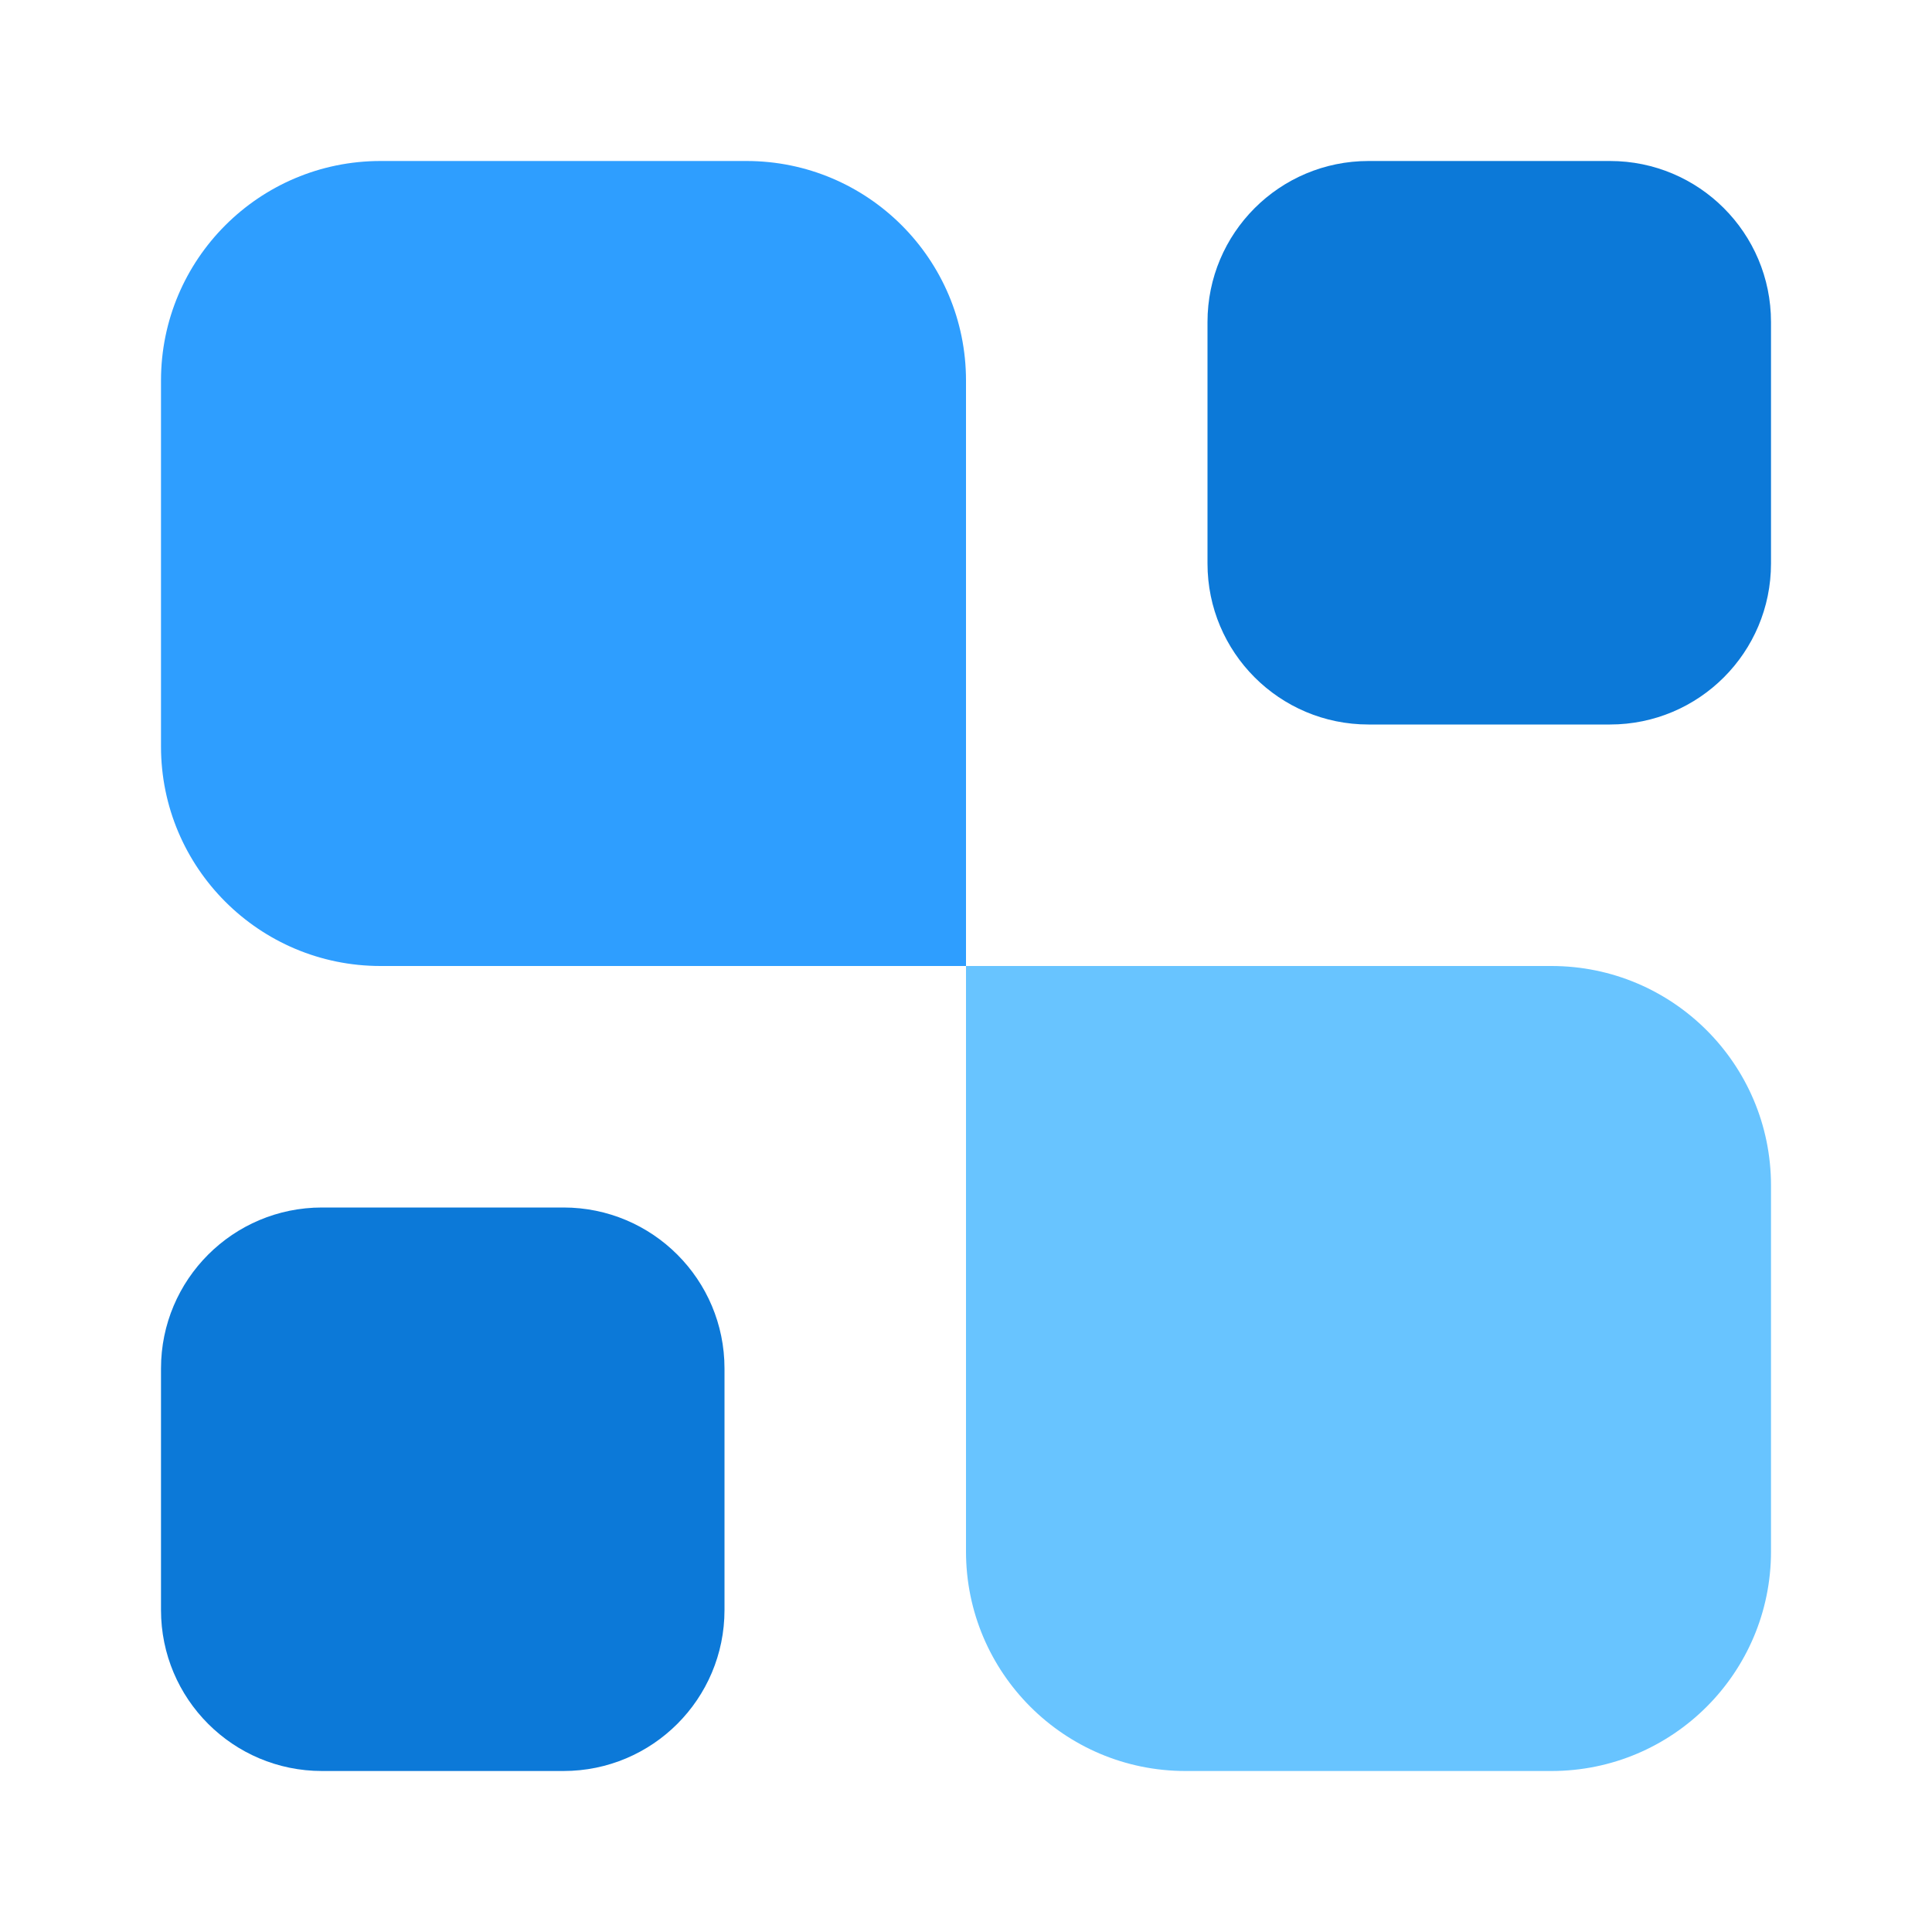
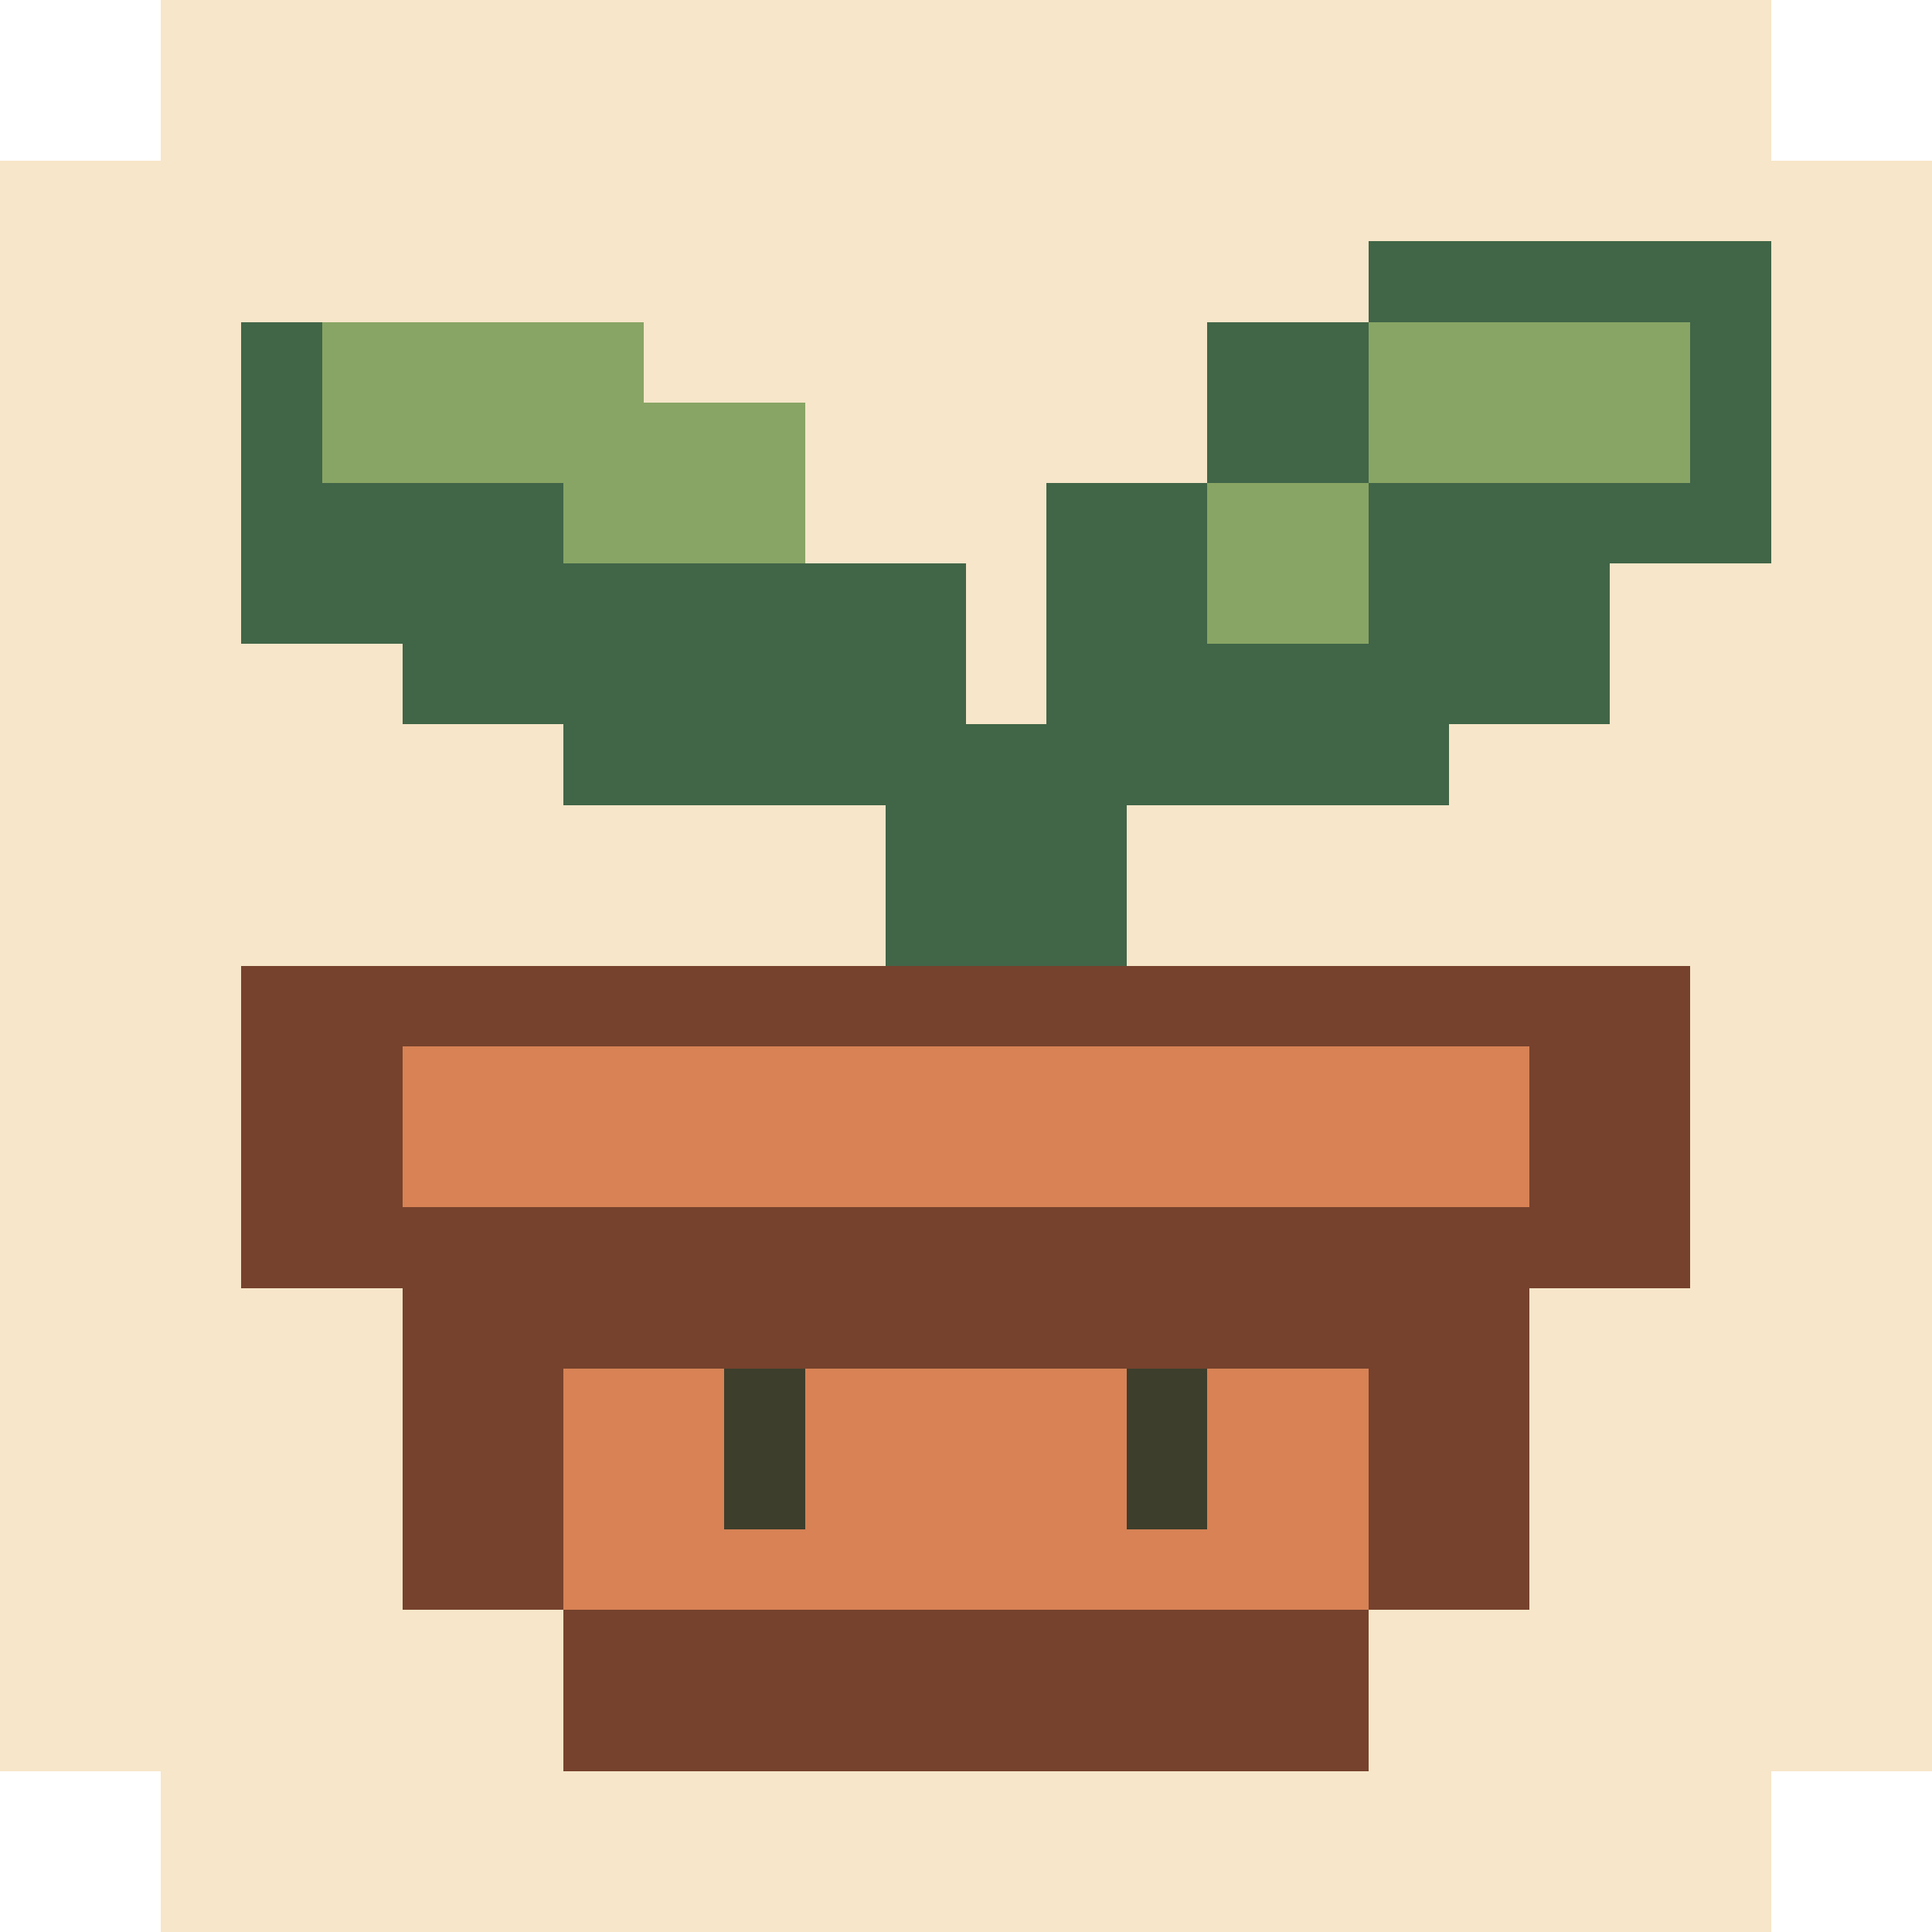
- <svg xmlns="http://www.w3.org/2000/svg" width="24" height="24" viewBox="0 0 24 24" fill="none">
-   <path d="M22 19.273C22 20.779 20.779 22 19.273 22H14.727C13.221 22 12 20.779 12 19.273V12H19.273C20.779 12 22 13.221 22 14.727V19.273Z" fill="#68C4FF" />
-   <path d="M20 2C21.105 2 22 2.895 22 4V7C22 8.105 21.105 9 20 9H17C15.895 9 15 8.105 15 7V4C15 2.895 15.895 2 17 2H20Z" fill="#0C79D8" />
-   <path d="M7 15C8.105 15 9 15.895 9 17V20C9 21.105 8.105 22 7 22H4C2.895 22 2 21.105 2 20V17C2 15.895 2.895 15 4 15H7Z" fill="#0C79D8" />
-   <path d="M12 12H4.727C3.221 12 2 10.779 2 9.273V4.727C2 3.221 3.221 2 4.727 2H9.273C10.779 2 12 3.221 12 4.727V12Z" fill="#2E9EFF" />
+ <svg xmlns="http://www.w3.org/2000/svg" viewBox="0 0 24 24" shape-rendering="crispEdges">
+   <path fill="#f7e6c9" d="M2 0h20v2h2v20h-2v2H2v-2H0V2h2z" />
+   <path fill="#416547" d="M3 4h5v1h2v2h2v2h1V6h2V4h2V3h5v4h-2v2h-2v1h-4v4h-3v-4H7V9H5V8H3z" />
+   <path fill="#88a565" d="M4 4h4v1h2v2H7V6H4zm13 0h4v2h-4v2h-2V6h2z" />
+   <path fill="#76422d" d="M3 12h18v4h-2v4h-2v2H7v-2H5v-4H3z" />
+   <path fill="#d88255" d="M5 13h14v2H5zm2 4h10v3H7z" />
+   <path fill="#3d3e2c" d="M9 17h1v2H9zm5 0h1v2h-1z" />
</svg>
